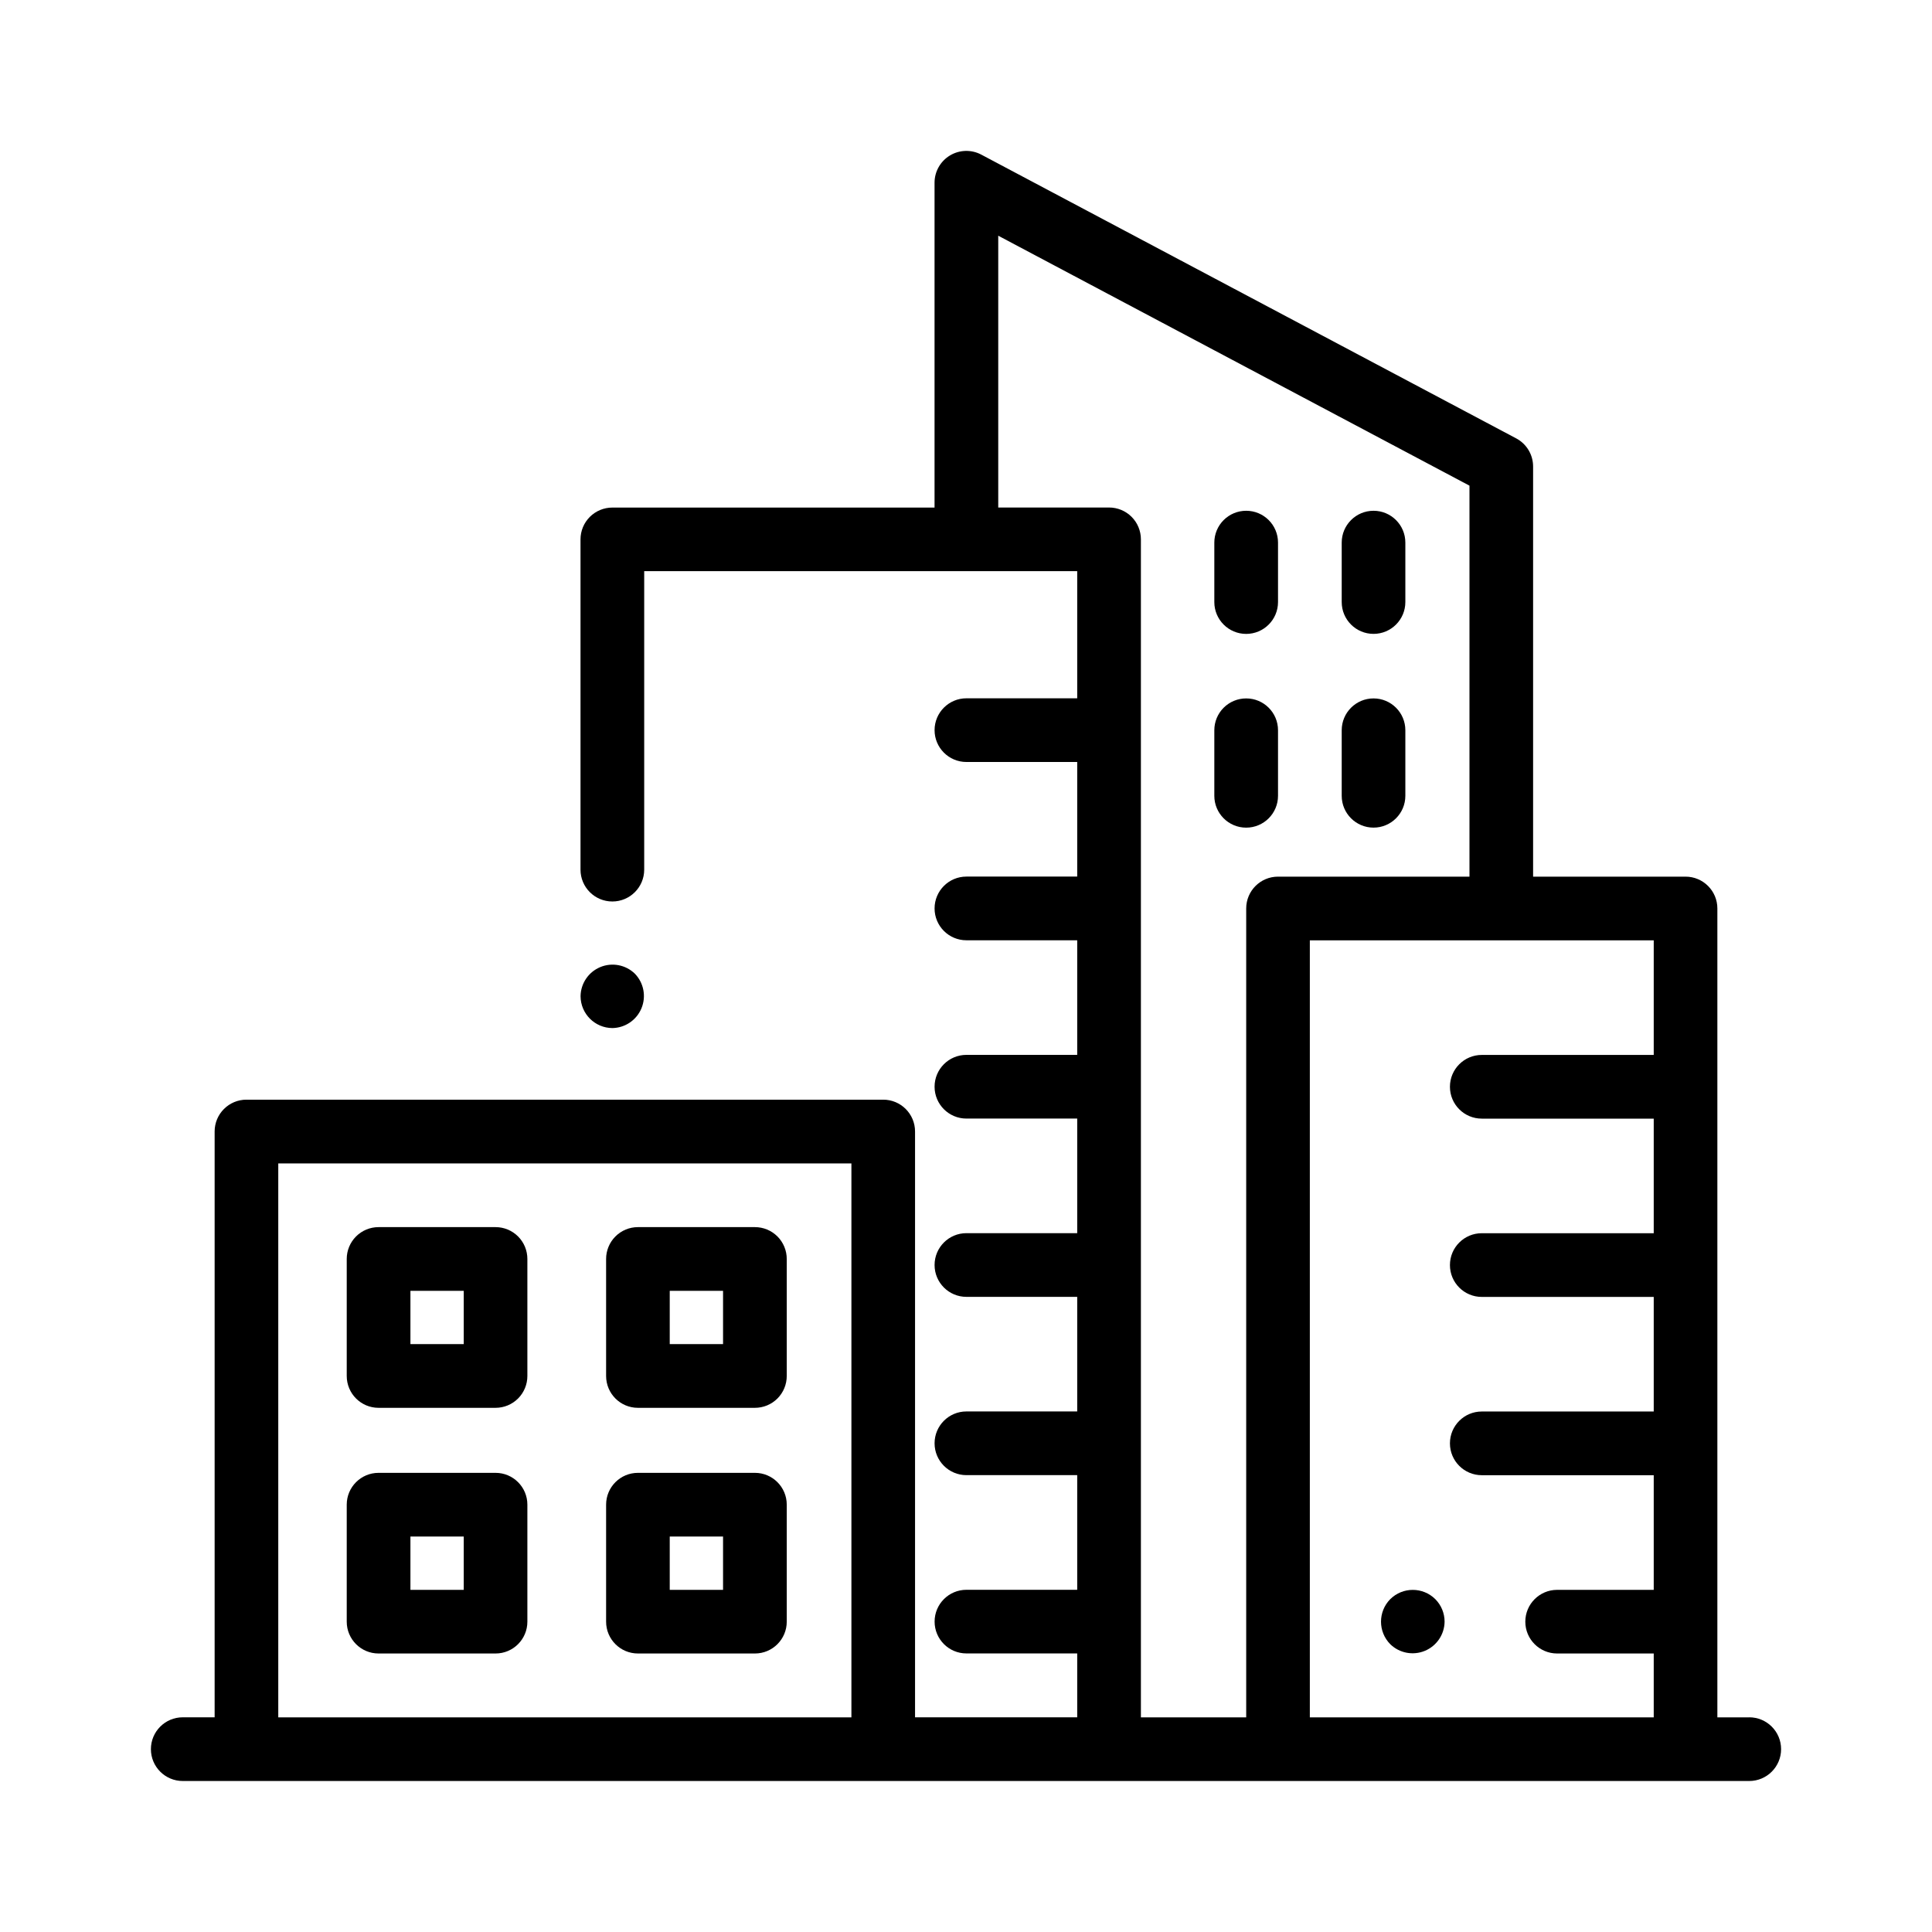
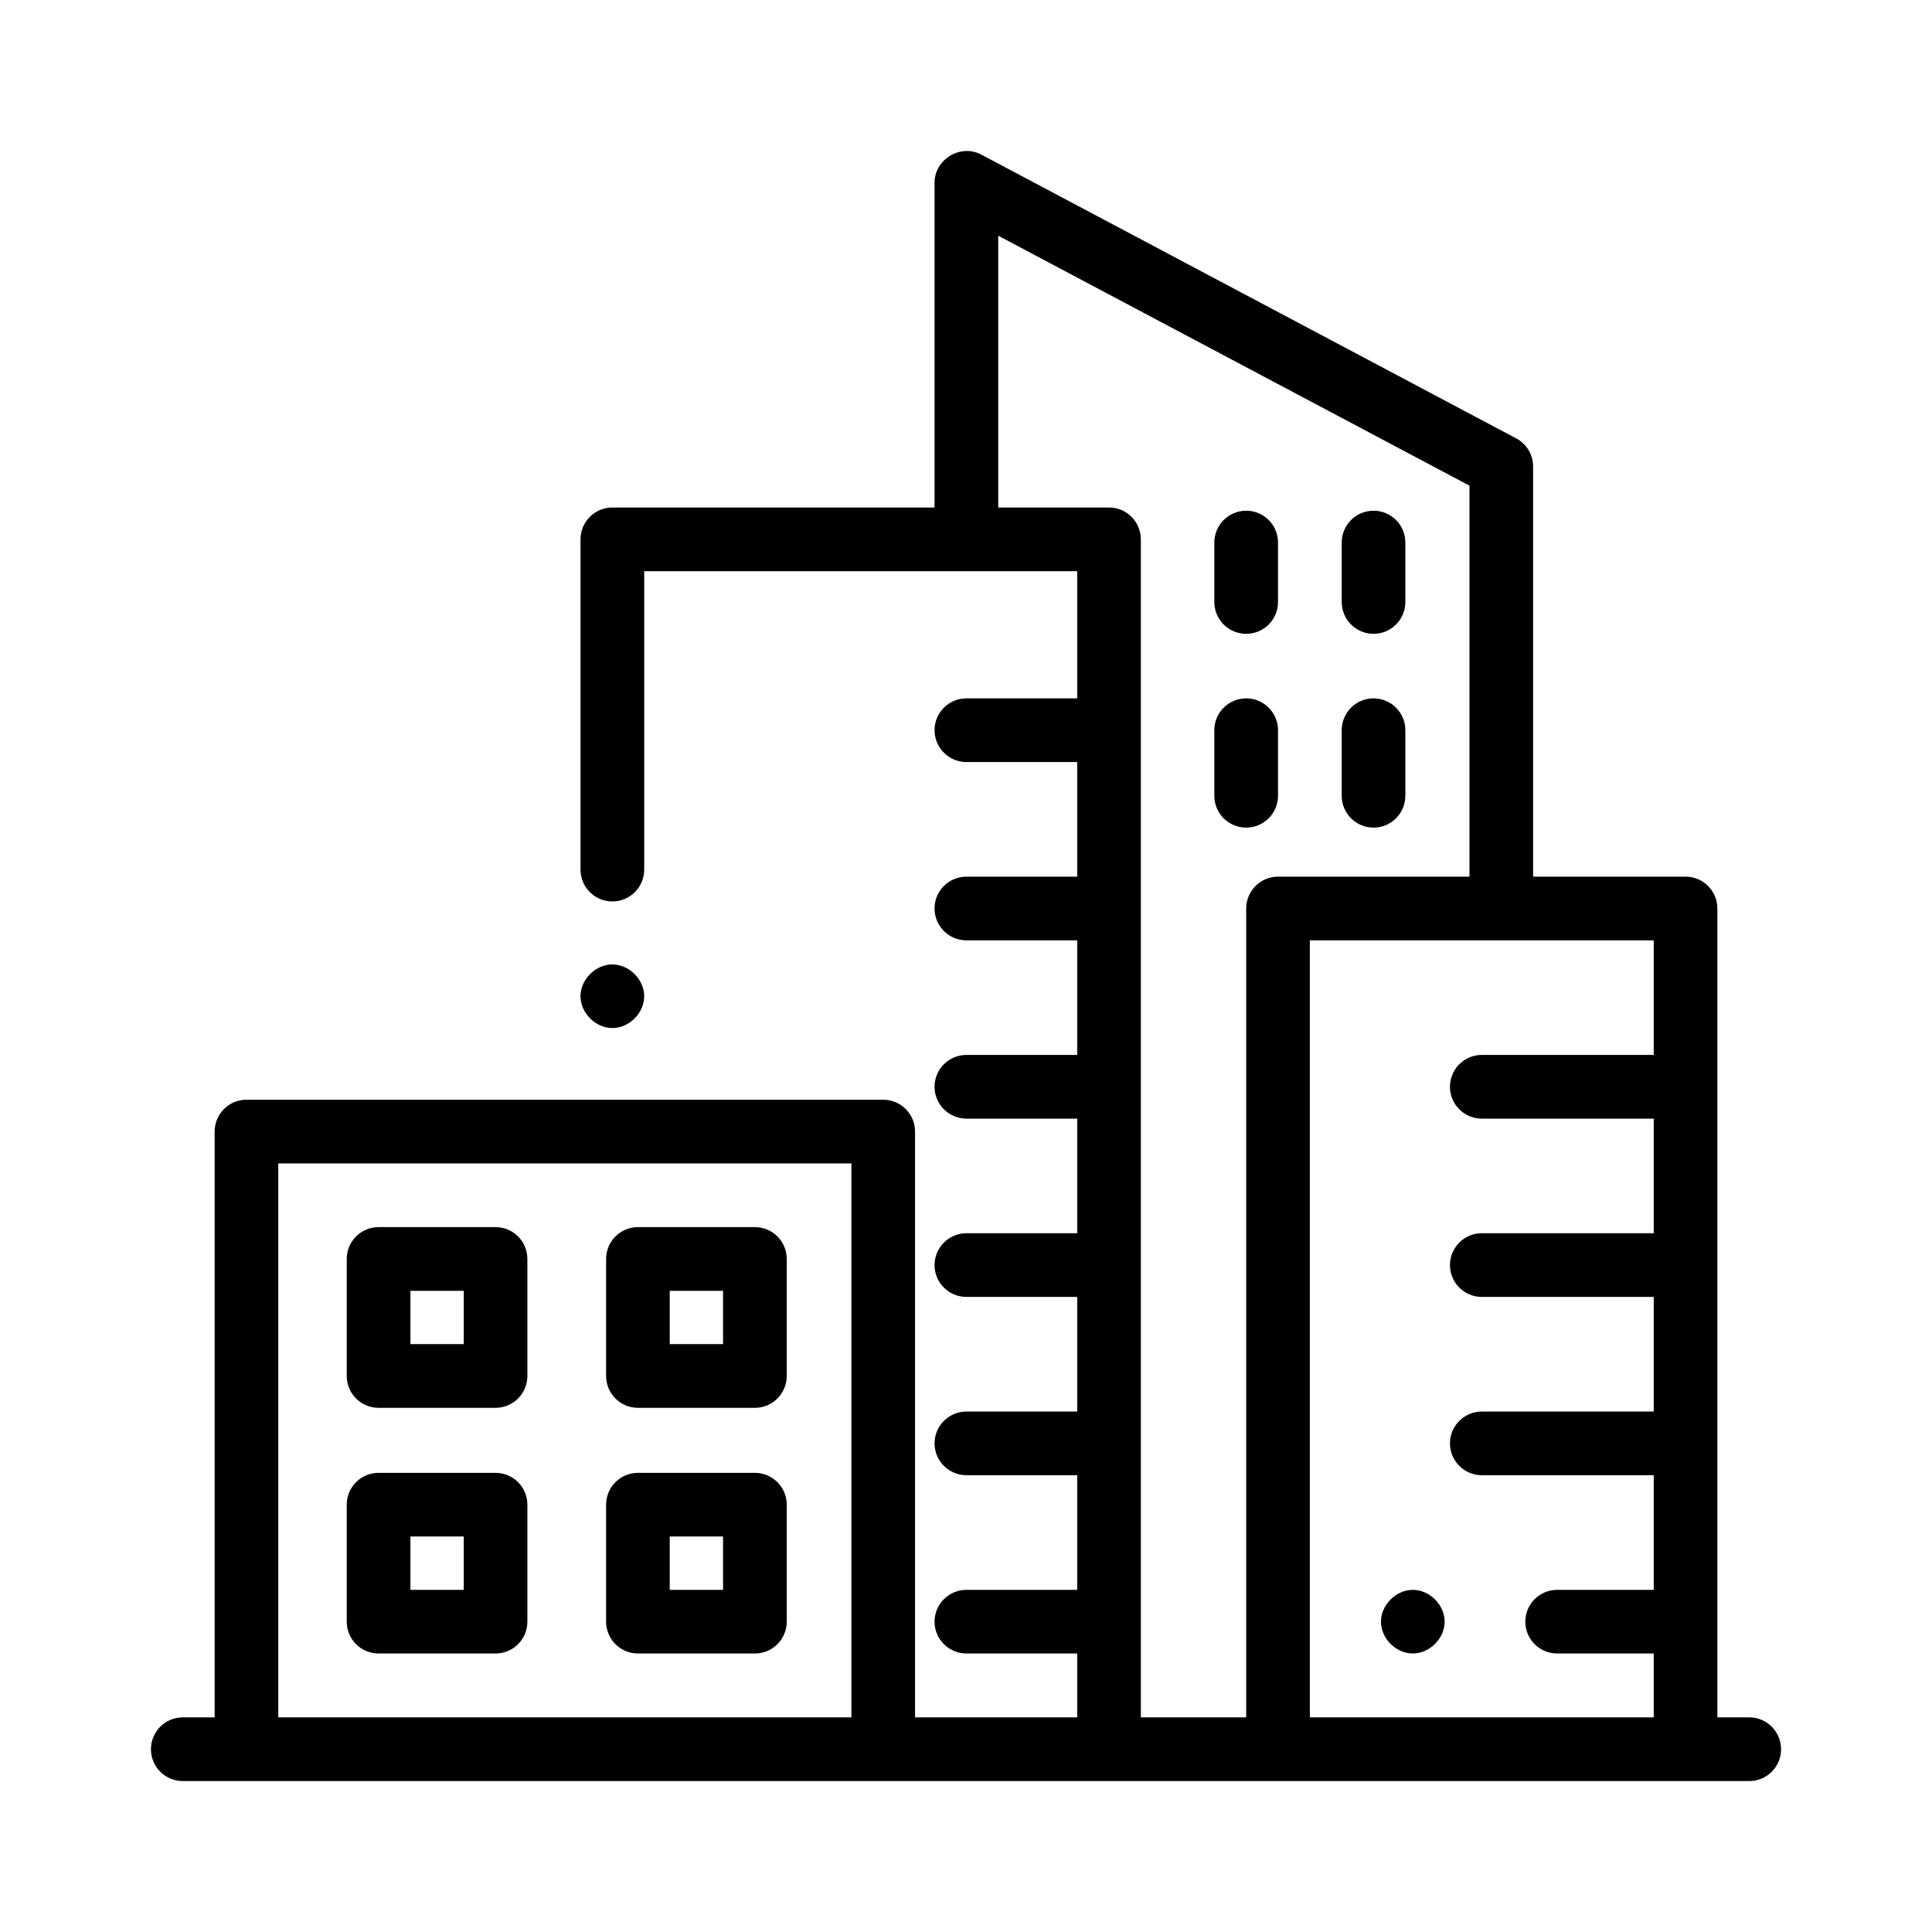
- <svg xmlns="http://www.w3.org/2000/svg" fill="currentColor" viewBox="0 0 32 32">
-   <path d="M8.208 20.325H6.27a.527.527 0 0 0-.527.528v1.937c0 .292.236.528.527.528h1.938a.527.527 0 0 0 .527-.528v-1.937a.527.527 0 0 0-.527-.528Zm-.527 1.938h-.883v-.883h.883v.883Zm4.823-1.938h-1.938a.527.527 0 0 0-.527.528v1.937c0 .292.236.528.527.528h1.938a.527.527 0 0 0 .527-.528v-1.937a.527.527 0 0 0-.527-.528Zm-.528 1.938h-.883v-.883h.883v.883Zm-3.768 2.132H6.27a.527.527 0 0 0-.527.527v1.938c0 .291.236.527.527.527h1.938a.527.527 0 0 0 .527-.527v-1.938a.527.527 0 0 0-.527-.527Zm-.527 1.938h-.883v-.883h.883v.883Zm4.823-1.938h-1.938a.527.527 0 0 0-.527.527v1.938c0 .291.236.527.527.527h1.938a.527.527 0 0 0 .527-.527v-1.938a.527.527 0 0 0-.527-.527Zm-.528 1.938h-.883v-.883h.883v.883Zm-1.46-10.205a.53.53 0 0 0-.9.373.53.53 0 0 0 .527.527.531.531 0 0 0 .373-.9Z" />
-   <path d="M28.973 28.445h-.528V15.047a.527.527 0 0 0-.527-.527h-2.525V7.727a.527.527 0 0 0-.28-.466l-8.86-4.7a.527.527 0 0 0-.774.466v5.38h-5.336a.527.527 0 0 0-.528.527v5.47a.527.527 0 0 0 1.055 0V9.46h7.172v2.106h-1.835a.527.527 0 0 0 0 1.055h1.835v1.898h-1.835a.527.527 0 0 0 0 1.055h1.835v1.898h-1.835a.527.527 0 0 0 0 1.055h1.835v1.898h-1.835a.527.527 0 0 0 0 1.055h1.835v1.898h-1.835a.527.527 0 0 0 0 1.055h1.835v1.899h-1.835a.527.527 0 0 0 0 1.054h1.835v1.058h-2.686v-9.703a.527.527 0 0 0-.527-.527H4.082a.527.527 0 0 0-.527.527v9.703h-.528a.527.527 0 0 0 0 1.055h25.946a.527.527 0 0 0 0-1.055Zm-14.871 0H4.609V19.27h9.493v9.175Zm6.539-13.398v13.398h-1.744V8.934a.527.527 0 0 0-.528-.528h-1.835V3.904l7.805 4.14v6.476h-3.171a.527.527 0 0 0-.527.527Zm6.75 2.426h-2.848a.527.527 0 0 0 0 1.055h2.848v1.898h-2.848a.527.527 0 0 0 0 1.055h2.848v1.898h-2.848a.527.527 0 0 0 0 1.055h2.848v1.899h-1.6a.527.527 0 0 0 0 1.054h1.6v1.058h-5.696v-12.87h5.696v1.898Z" />
-   <path d="M23.773 26.487a.53.53 0 0 0-.746 0 .531.531 0 0 0 0 .746.53.53 0 0 0 .9-.373.528.528 0 0 0-.154-.373ZM20.641 8.46a.527.527 0 0 0-.528.527v.985a.527.527 0 1 0 1.055 0v-.985a.527.527 0 0 0-.527-.527Zm0 3.108a.527.527 0 0 0-.528.527v1.086a.527.527 0 1 0 1.055 0v-1.086a.527.527 0 0 0-.527-.527ZM22.75 8.46a.527.527 0 0 0-.527.527v.985a.527.527 0 1 0 1.054 0v-.985a.527.527 0 0 0-.527-.527Zm0 3.108a.527.527 0 0 0-.527.527v1.086a.527.527 0 1 0 1.054 0v-1.086a.527.527 0 0 0-.527-.527Z" />
+ <svg xmlns="http://www.w3.org/2000/svg" width="32" height="32" viewBox="0 0 32 32" fill="currentColor">
+   <path d="M8.208 20.325H6.27C5.979 20.325 5.743 20.561 5.743 20.852V22.79C5.743 23.082 5.979 23.318 6.27 23.318H8.208C8.499 23.318 8.735 23.082 8.735 22.79V20.852C8.735 20.561 8.499 20.325 8.208 20.325ZM7.681 22.263H6.798V21.38H7.681V22.263ZM12.504 20.325H10.566C10.275 20.325 10.039 20.561 10.039 20.852V22.79C10.039 23.082 10.275 23.318 10.566 23.318H12.504C12.795 23.318 13.031 23.082 13.031 22.79V20.852C13.031 20.561 12.795 20.325 12.504 20.325ZM11.976 22.263H11.093V21.38H11.976V22.263ZM8.208 24.395H6.27C5.979 24.395 5.743 24.631 5.743 24.922V26.86C5.743 27.151 5.979 27.387 6.27 27.387H8.208C8.499 27.387 8.735 27.151 8.735 26.86V24.922C8.735 24.631 8.499 24.395 8.208 24.395ZM7.681 26.333H6.798V25.449H7.681V26.333ZM12.504 24.395H10.566C10.275 24.395 10.039 24.631 10.039 24.922V26.86C10.039 27.151 10.275 27.387 10.566 27.387H12.504C12.795 27.387 13.031 27.151 13.031 26.86V24.922C13.031 24.631 12.795 24.395 12.504 24.395ZM11.976 26.333H11.093V25.449H11.976V26.333ZM10.143 15.974C9.864 15.974 9.615 16.224 9.615 16.501C9.615 16.778 9.865 17.028 10.143 17.028C10.42 17.028 10.67 16.779 10.67 16.501C10.67 16.223 10.421 15.975 10.143 15.974Z" />
+   <path d="M28.973 28.445H28.445V15.047C28.445 14.756 28.209 14.52 27.918 14.52H25.393V7.727C25.393 7.532 25.286 7.352 25.113 7.261L16.254 2.561C15.909 2.378 15.479 2.637 15.479 3.027V8.406H10.143C9.851 8.406 9.615 8.642 9.615 8.934V14.403C9.615 14.694 9.851 14.931 10.143 14.931C10.434 14.931 10.67 14.694 10.67 14.403V9.461H17.842V11.567H16.007C15.716 11.567 15.479 11.803 15.479 12.094C15.479 12.386 15.716 12.622 16.007 12.622H17.842V14.52H16.007C15.716 14.52 15.479 14.756 15.479 15.047C15.479 15.339 15.716 15.575 16.007 15.575H17.842V17.473H16.007C15.716 17.473 15.479 17.709 15.479 18.001C15.479 18.292 15.716 18.528 16.007 18.528H17.842V20.426H16.007C15.716 20.426 15.479 20.663 15.479 20.954C15.479 21.245 15.716 21.481 16.007 21.481H17.842V23.38H16.007C15.716 23.38 15.479 23.616 15.479 23.907C15.479 24.198 15.716 24.434 16.007 24.434H17.842V26.333H16.007C15.716 26.333 15.479 26.569 15.479 26.86C15.479 27.151 15.716 27.387 16.007 27.387H17.842V28.445H15.156V18.742C15.156 18.451 14.92 18.215 14.629 18.215H4.082C3.791 18.215 3.555 18.451 3.555 18.742V28.445H3.027C2.736 28.445 2.5 28.681 2.5 28.973C2.5 29.264 2.736 29.5 3.027 29.5H28.973C29.264 29.5 29.5 29.264 29.5 28.973C29.5 28.681 29.264 28.445 28.973 28.445ZM14.102 28.445H4.609V19.27H14.102V28.445ZM20.641 15.047V28.445H18.896V8.934C18.896 8.642 18.66 8.406 18.369 8.406H16.534V3.904L24.339 8.044V14.52H21.168C20.877 14.52 20.641 14.756 20.641 15.047ZM27.391 17.473H24.543C24.252 17.473 24.016 17.709 24.016 18.001C24.016 18.292 24.252 18.528 24.543 18.528H27.391V20.426H24.543C24.252 20.426 24.016 20.663 24.016 20.954C24.016 21.245 24.252 21.481 24.543 21.481H27.391V23.38H24.543C24.252 23.38 24.016 23.616 24.016 23.907C24.016 24.198 24.252 24.434 24.543 24.434H27.391V26.333H25.791C25.5 26.333 25.264 26.569 25.264 26.86C25.264 27.151 25.5 27.387 25.791 27.387H27.391V28.445H21.695V15.575H27.391V17.473Z" />
+   <path d="M23.4 26.333C23.123 26.333 22.873 26.583 22.873 26.86C22.873 27.139 23.122 27.387 23.4 27.387C23.68 27.387 23.927 27.139 23.928 26.86C23.928 26.581 23.679 26.333 23.4 26.333ZM20.641 8.459C20.349 8.459 20.113 8.695 20.113 8.986V9.971C20.113 10.262 20.349 10.498 20.641 10.498C20.932 10.498 21.168 10.262 21.168 9.971V8.986C21.168 8.695 20.932 8.459 20.641 8.459ZM20.641 11.567C20.349 11.567 20.113 11.803 20.113 12.094V13.18C20.113 13.472 20.349 13.708 20.641 13.708C20.932 13.708 21.168 13.471 21.168 13.18V12.094C21.168 11.803 20.932 11.567 20.641 11.567ZM22.75 8.459C22.459 8.459 22.223 8.695 22.223 8.986V9.971C22.223 10.262 22.459 10.498 22.75 10.498C23.041 10.498 23.277 10.262 23.277 9.971V8.986C23.277 8.695 23.041 8.459 22.75 8.459ZM22.75 11.567C22.459 11.567 22.223 11.803 22.223 12.094V13.18C22.223 13.472 22.459 13.708 22.75 13.708C23.041 13.708 23.277 13.471 23.277 13.18V12.094C23.277 11.803 23.041 11.567 22.75 11.567Z" />
</svg>
